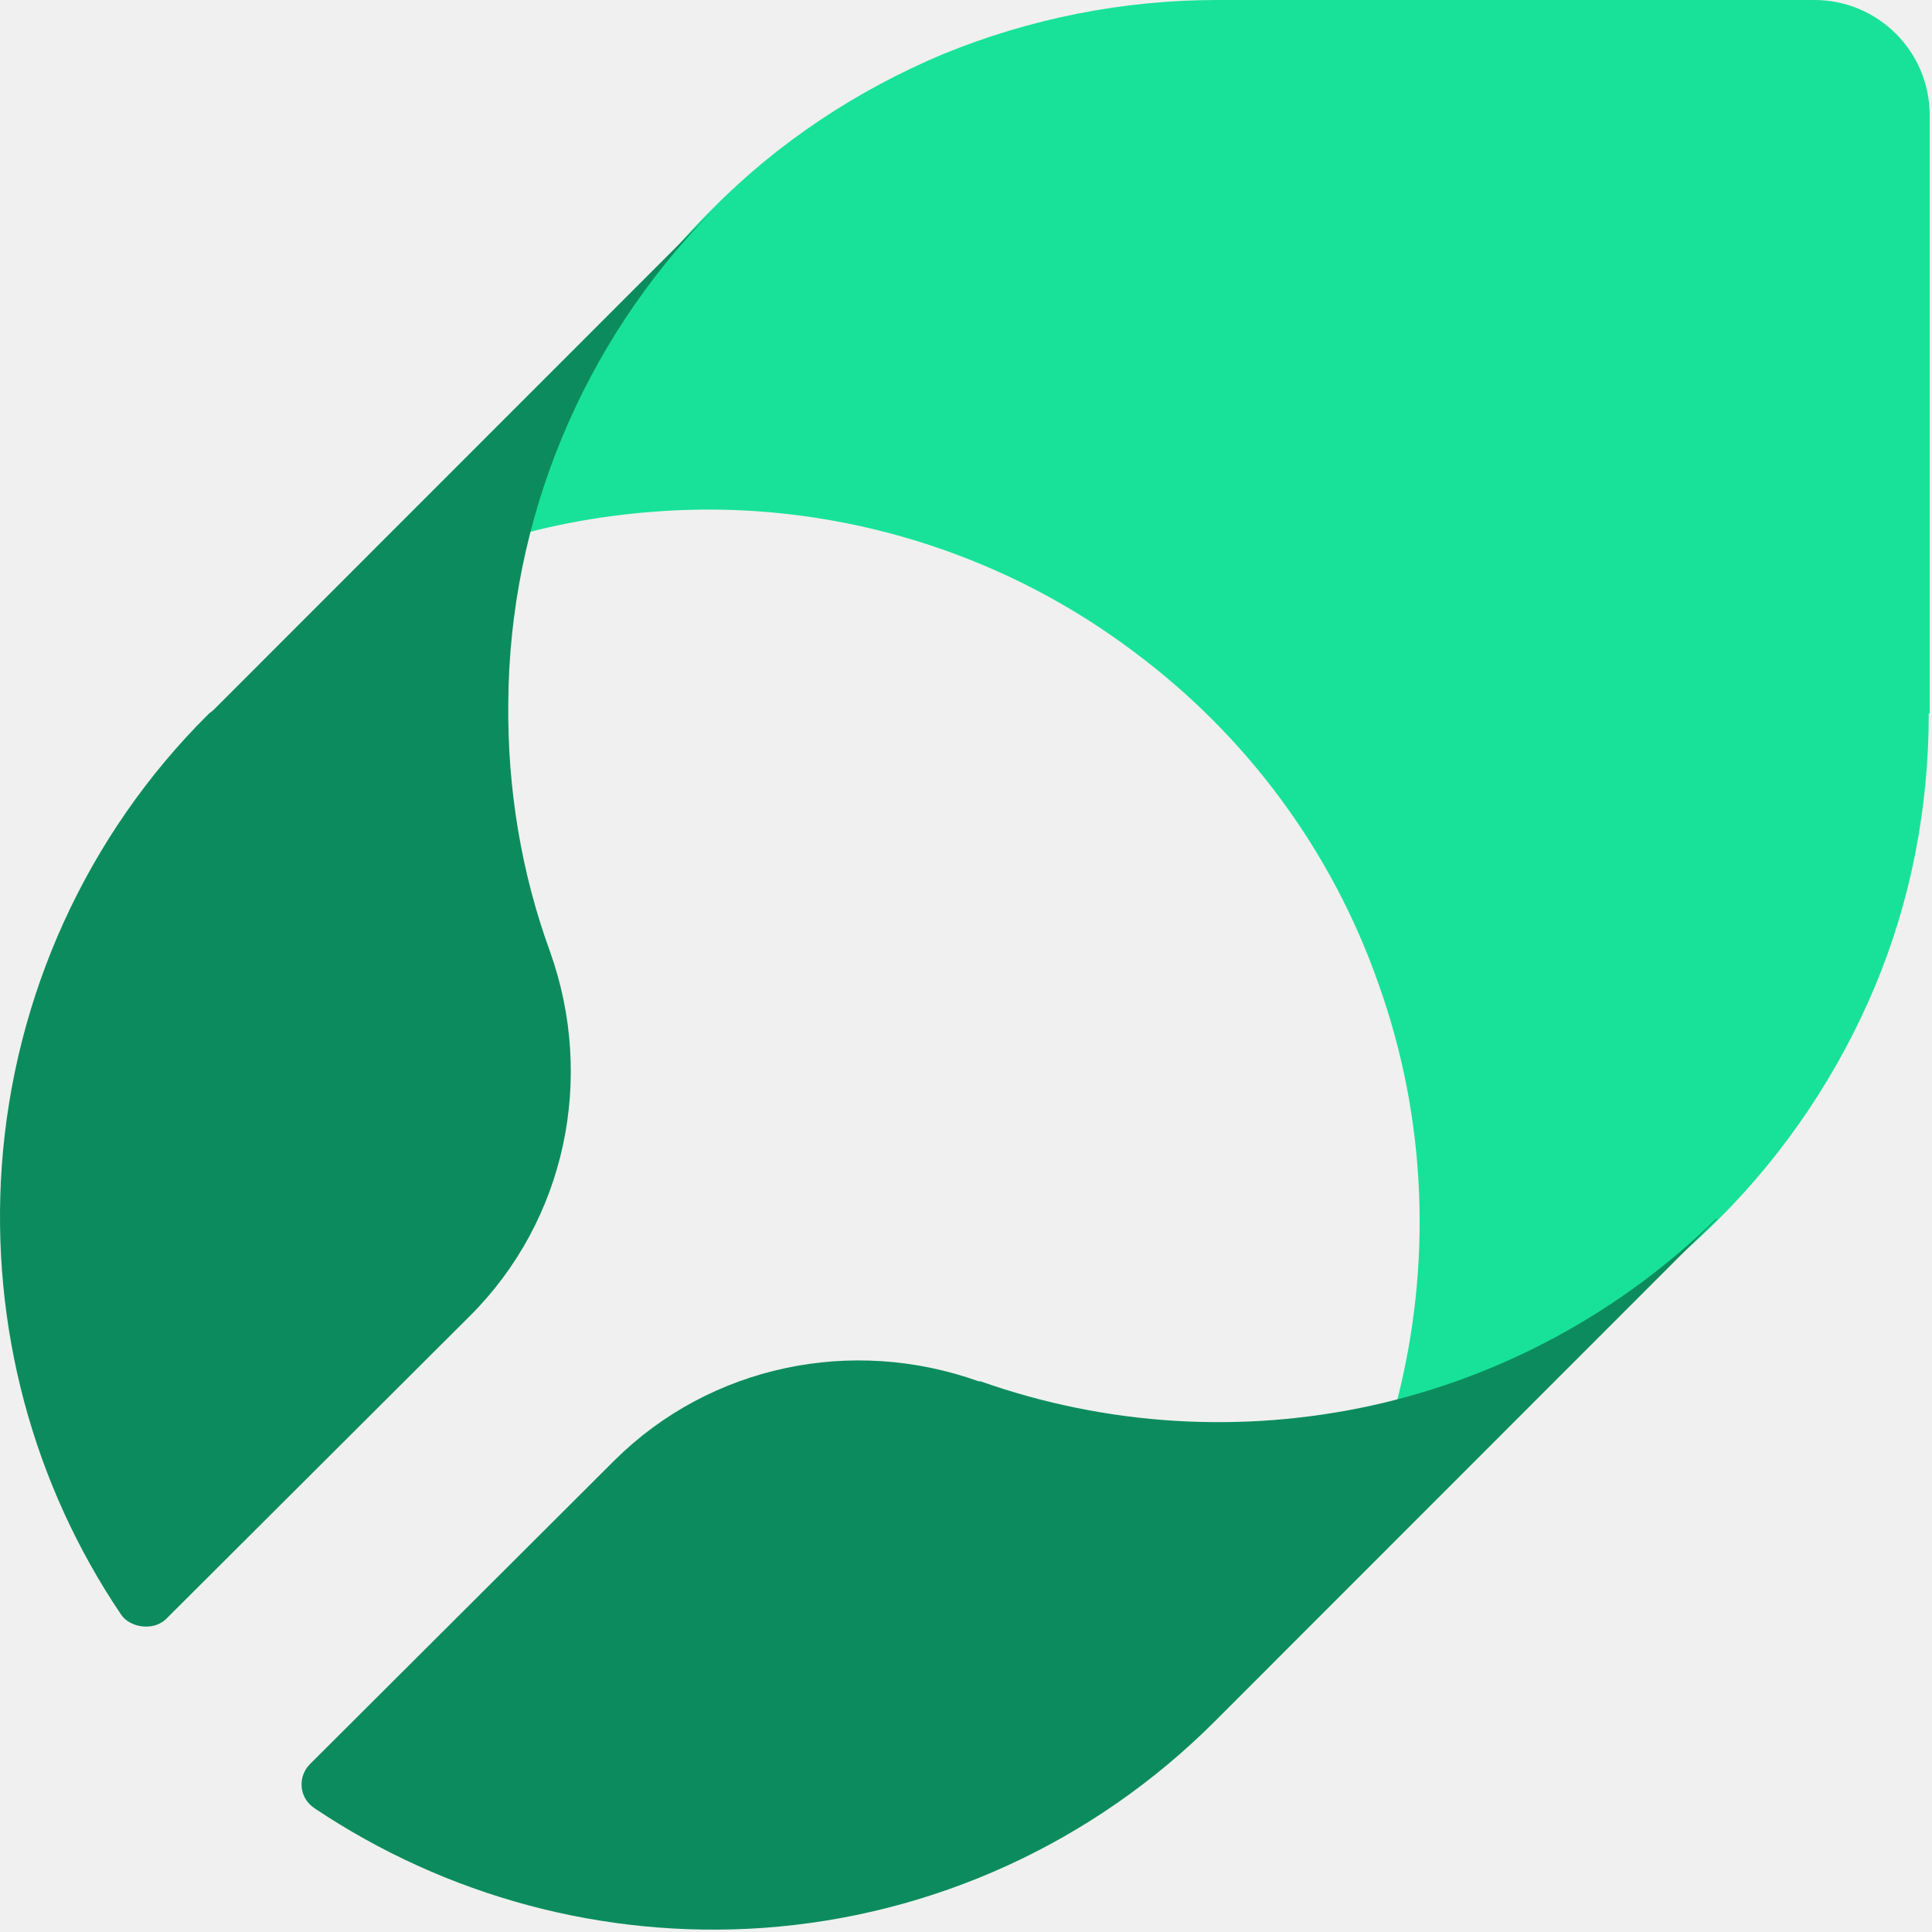
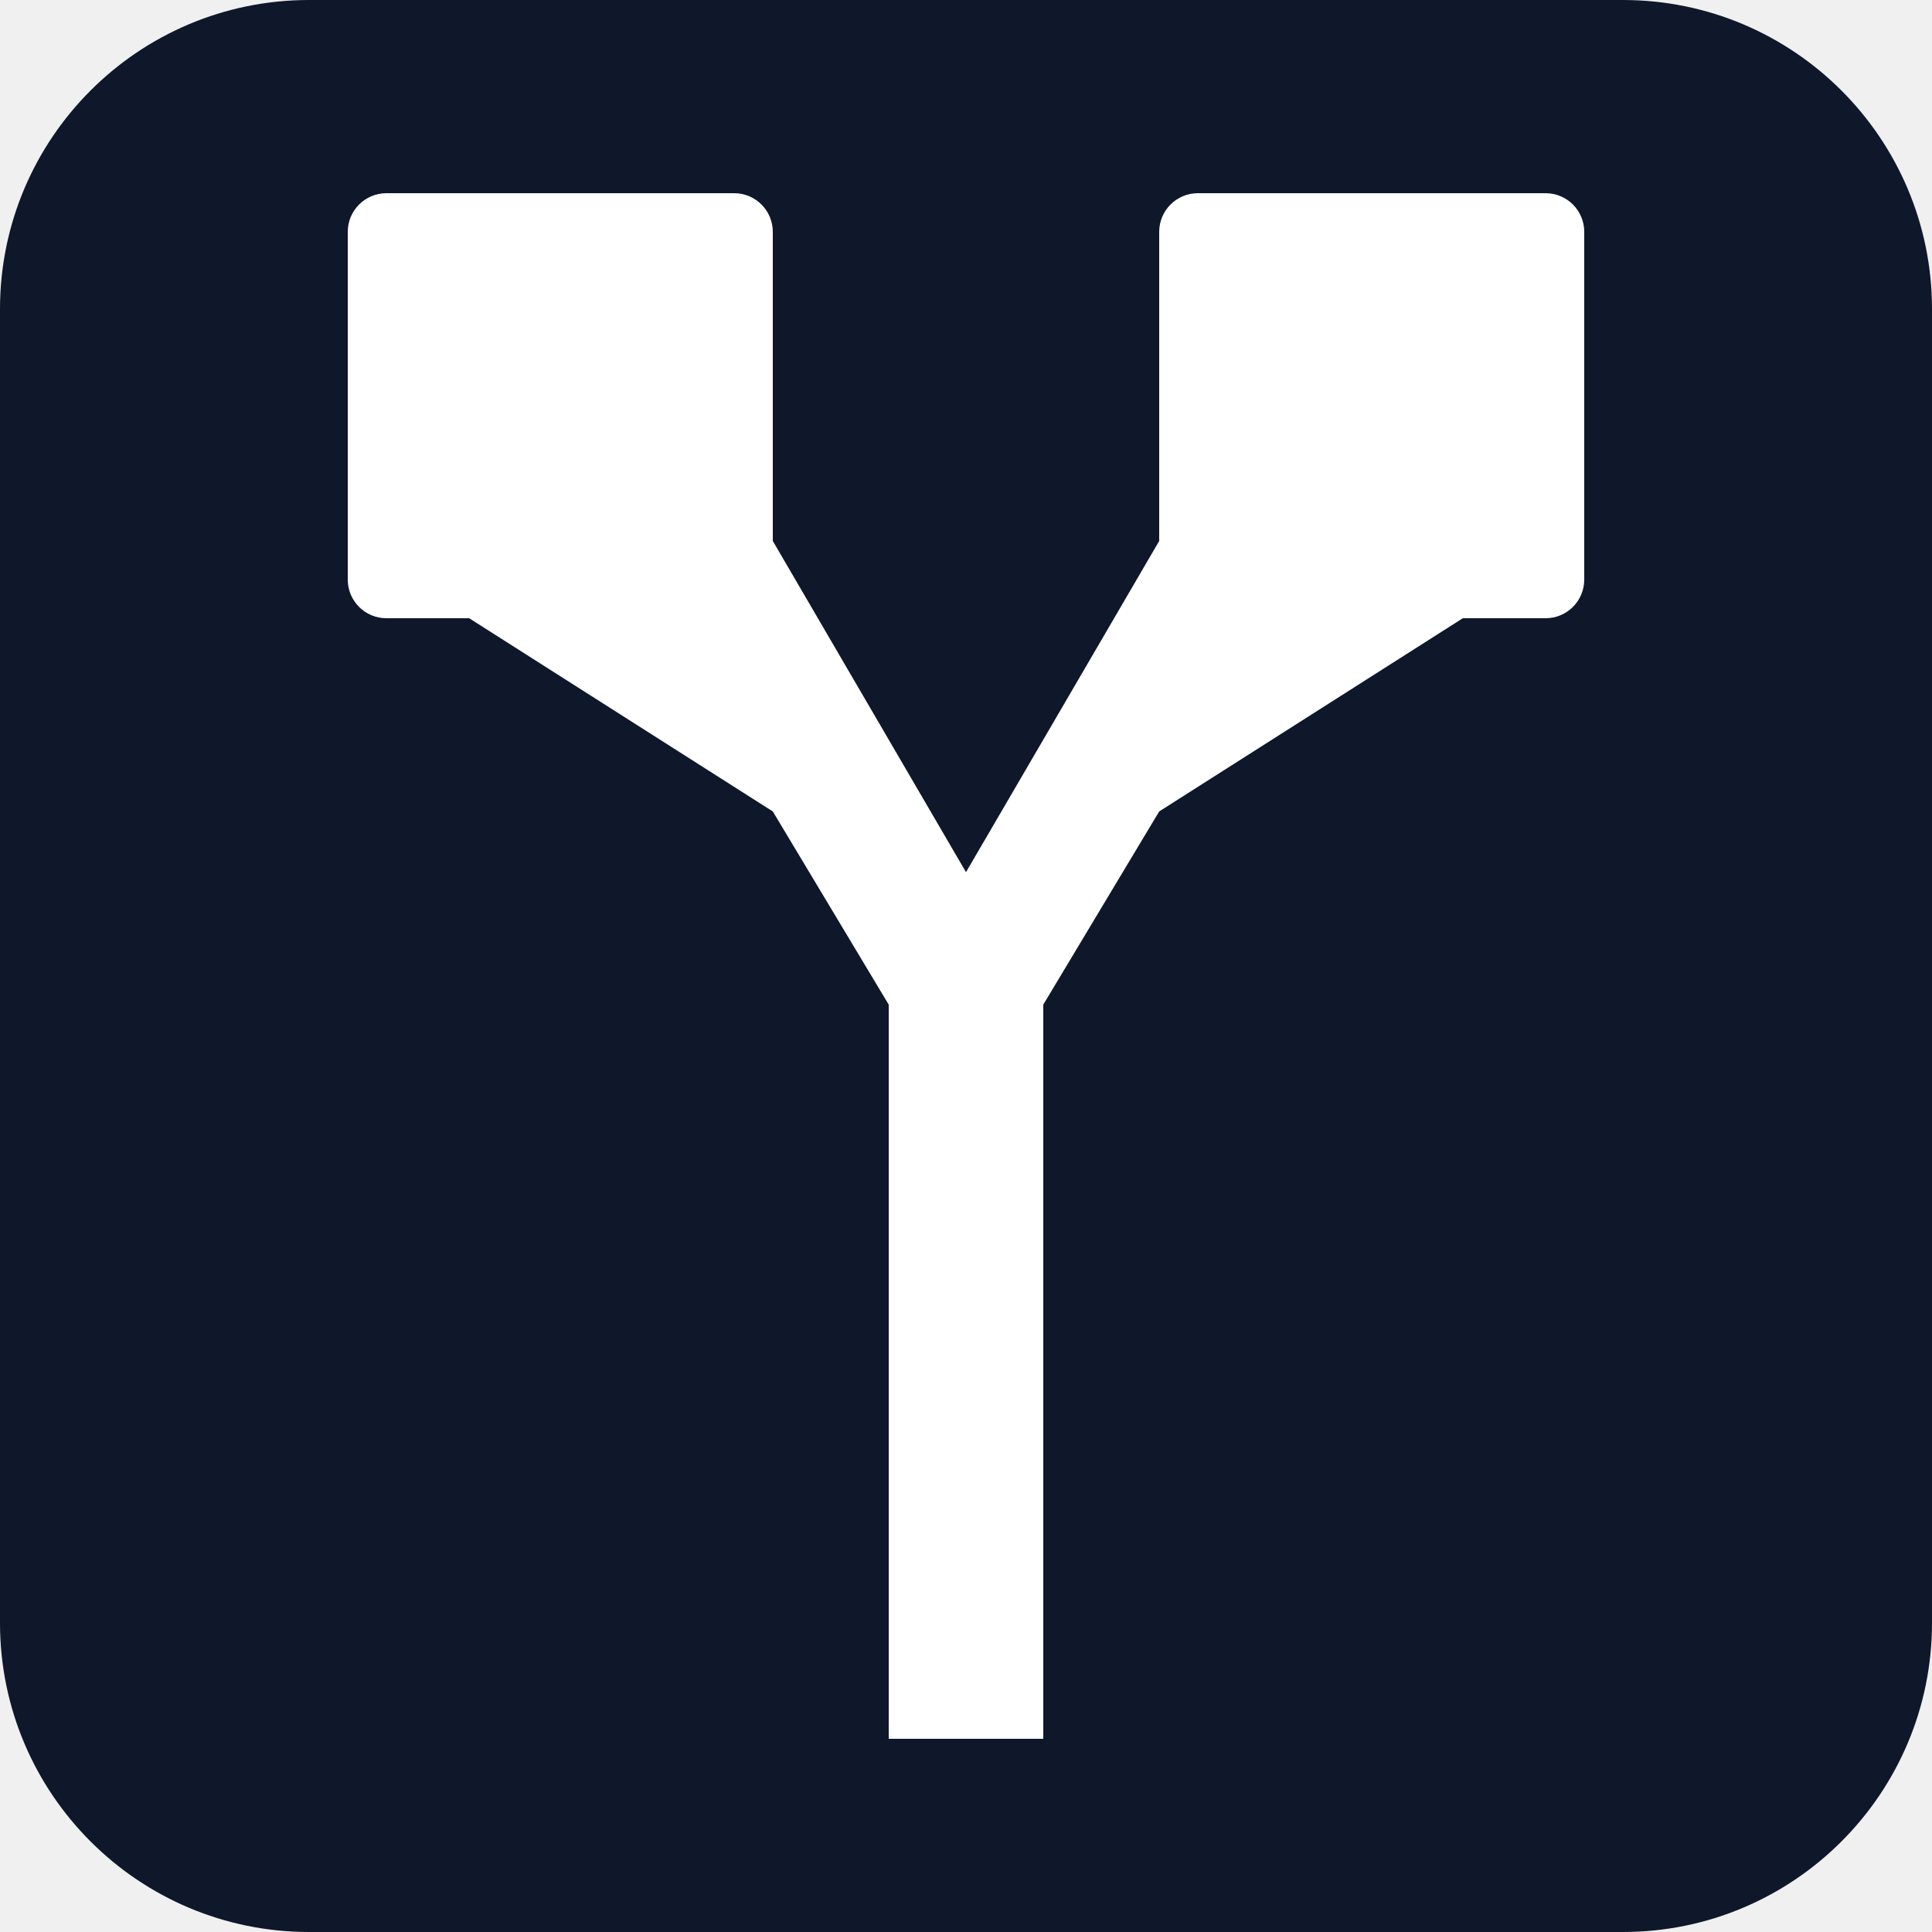
- <svg xmlns="http://www.w3.org/2000/svg" width="502" height="502" viewBox="0 0 502 502" fill="none">
-   <path d="M501.402 185.33V29.962C501.402 13.29 487.876 0 471.453 0H316.156C291.763 0 267.611 4.832 245.15 14.014C222.689 23.438 202.16 36.969 185.012 54.367L183.804 55.575C161.101 78.53 144.92 107.042 136.708 138.454C151.441 134.588 166.656 132.655 181.871 132.413C222.447 131.93 262.298 144.978 294.661 169.383C323.885 191.13 346.104 221.092 358.18 255.645C370.739 290.681 372.188 328.859 362.769 364.862C393.925 356.647 422.666 340.457 445.611 317.744L446.818 316.536C463.966 299.38 477.732 278.841 487.151 256.37C496.571 233.898 501.16 209.735 501.16 185.33H501.402Z" fill="#18E299" />
-   <path d="M132.071 182.706C132.312 135.044 151.32 89.307 184.764 55.125L55.557 184.391C55.076 184.873 54.594 185.113 54.113 185.595C22.593 216.888 3.586 258.774 0.458 303.066C-2.43 344.47 8.397 385.392 31.496 419.575C33.699 422.835 39.677 423.907 43.046 420.778L122.206 341.822C146.989 317.028 154.689 280.198 142.899 247.219C135.44 226.758 131.831 204.852 132.071 182.706Z" fill="#0C8C5E" />
-   <path d="M446.067 316.547C421.284 340.86 390.245 357.71 356.56 365.172C322.634 372.635 287.506 370.468 254.783 358.914C254.783 358.914 254.542 358.914 254.301 358.914C221.338 347.118 184.525 354.821 159.742 379.375L80.581 458.331C77.212 461.701 77.694 467.238 81.784 469.885C115.95 492.754 156.855 503.827 198.24 500.938C242.512 497.809 284.137 478.792 315.656 447.258L316.859 446.054L446.067 316.788V316.547Z" fill="#0C8C5E" />
+ <svg xmlns="http://www.w3.org/2000/svg" width="512" height="512" viewBox="0 0 100 100" fill="none">
+   <rect width="100" height="100" rx="16" fill="#0f172a" />
+   <rect x="18" y="10" width="22" height="22" rx="2" fill="white" />
+   <rect x="60" y="10" width="22" height="22" rx="2" fill="white" />
+   <path d="M18 28 L40 28 L54 52 L54 90 L46 90 L46 52 L40 42 L18 28Z" fill="white" />
+   <path d="M82 28 L60 28 L46 52 L46 90 L54 90 L54 52 L60 42 L82 28Z" fill="white" />
</svg>
